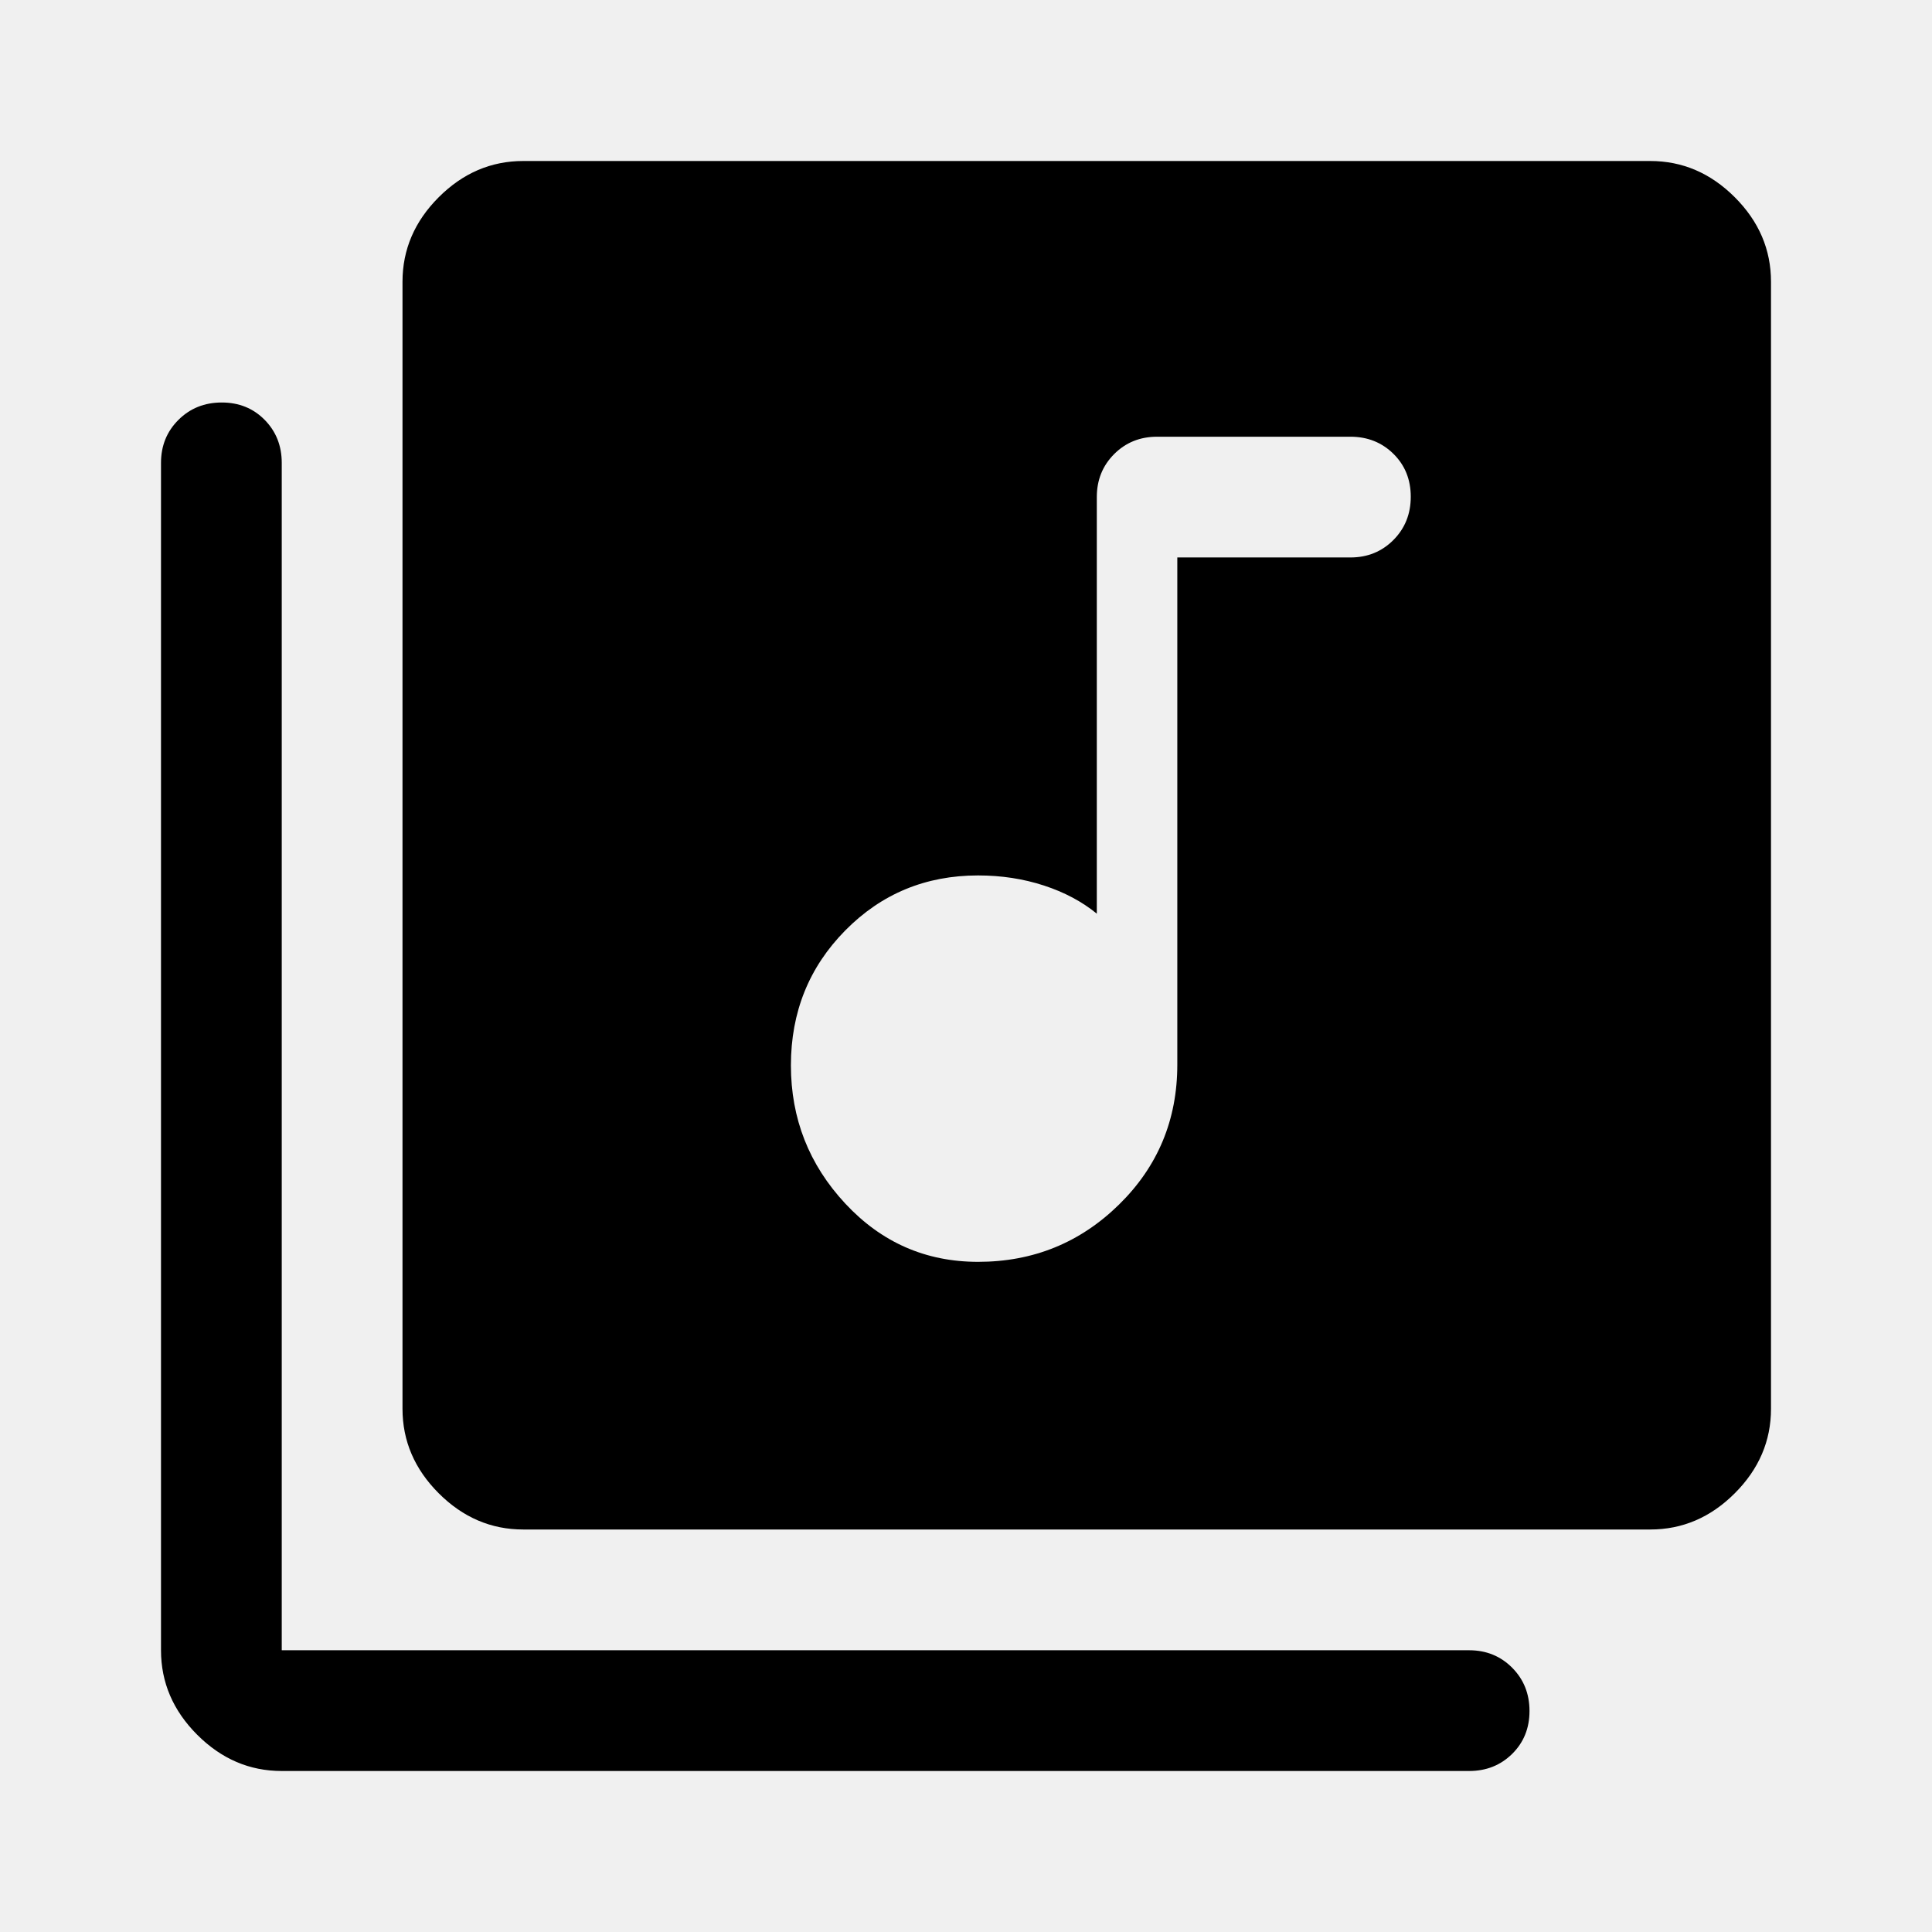
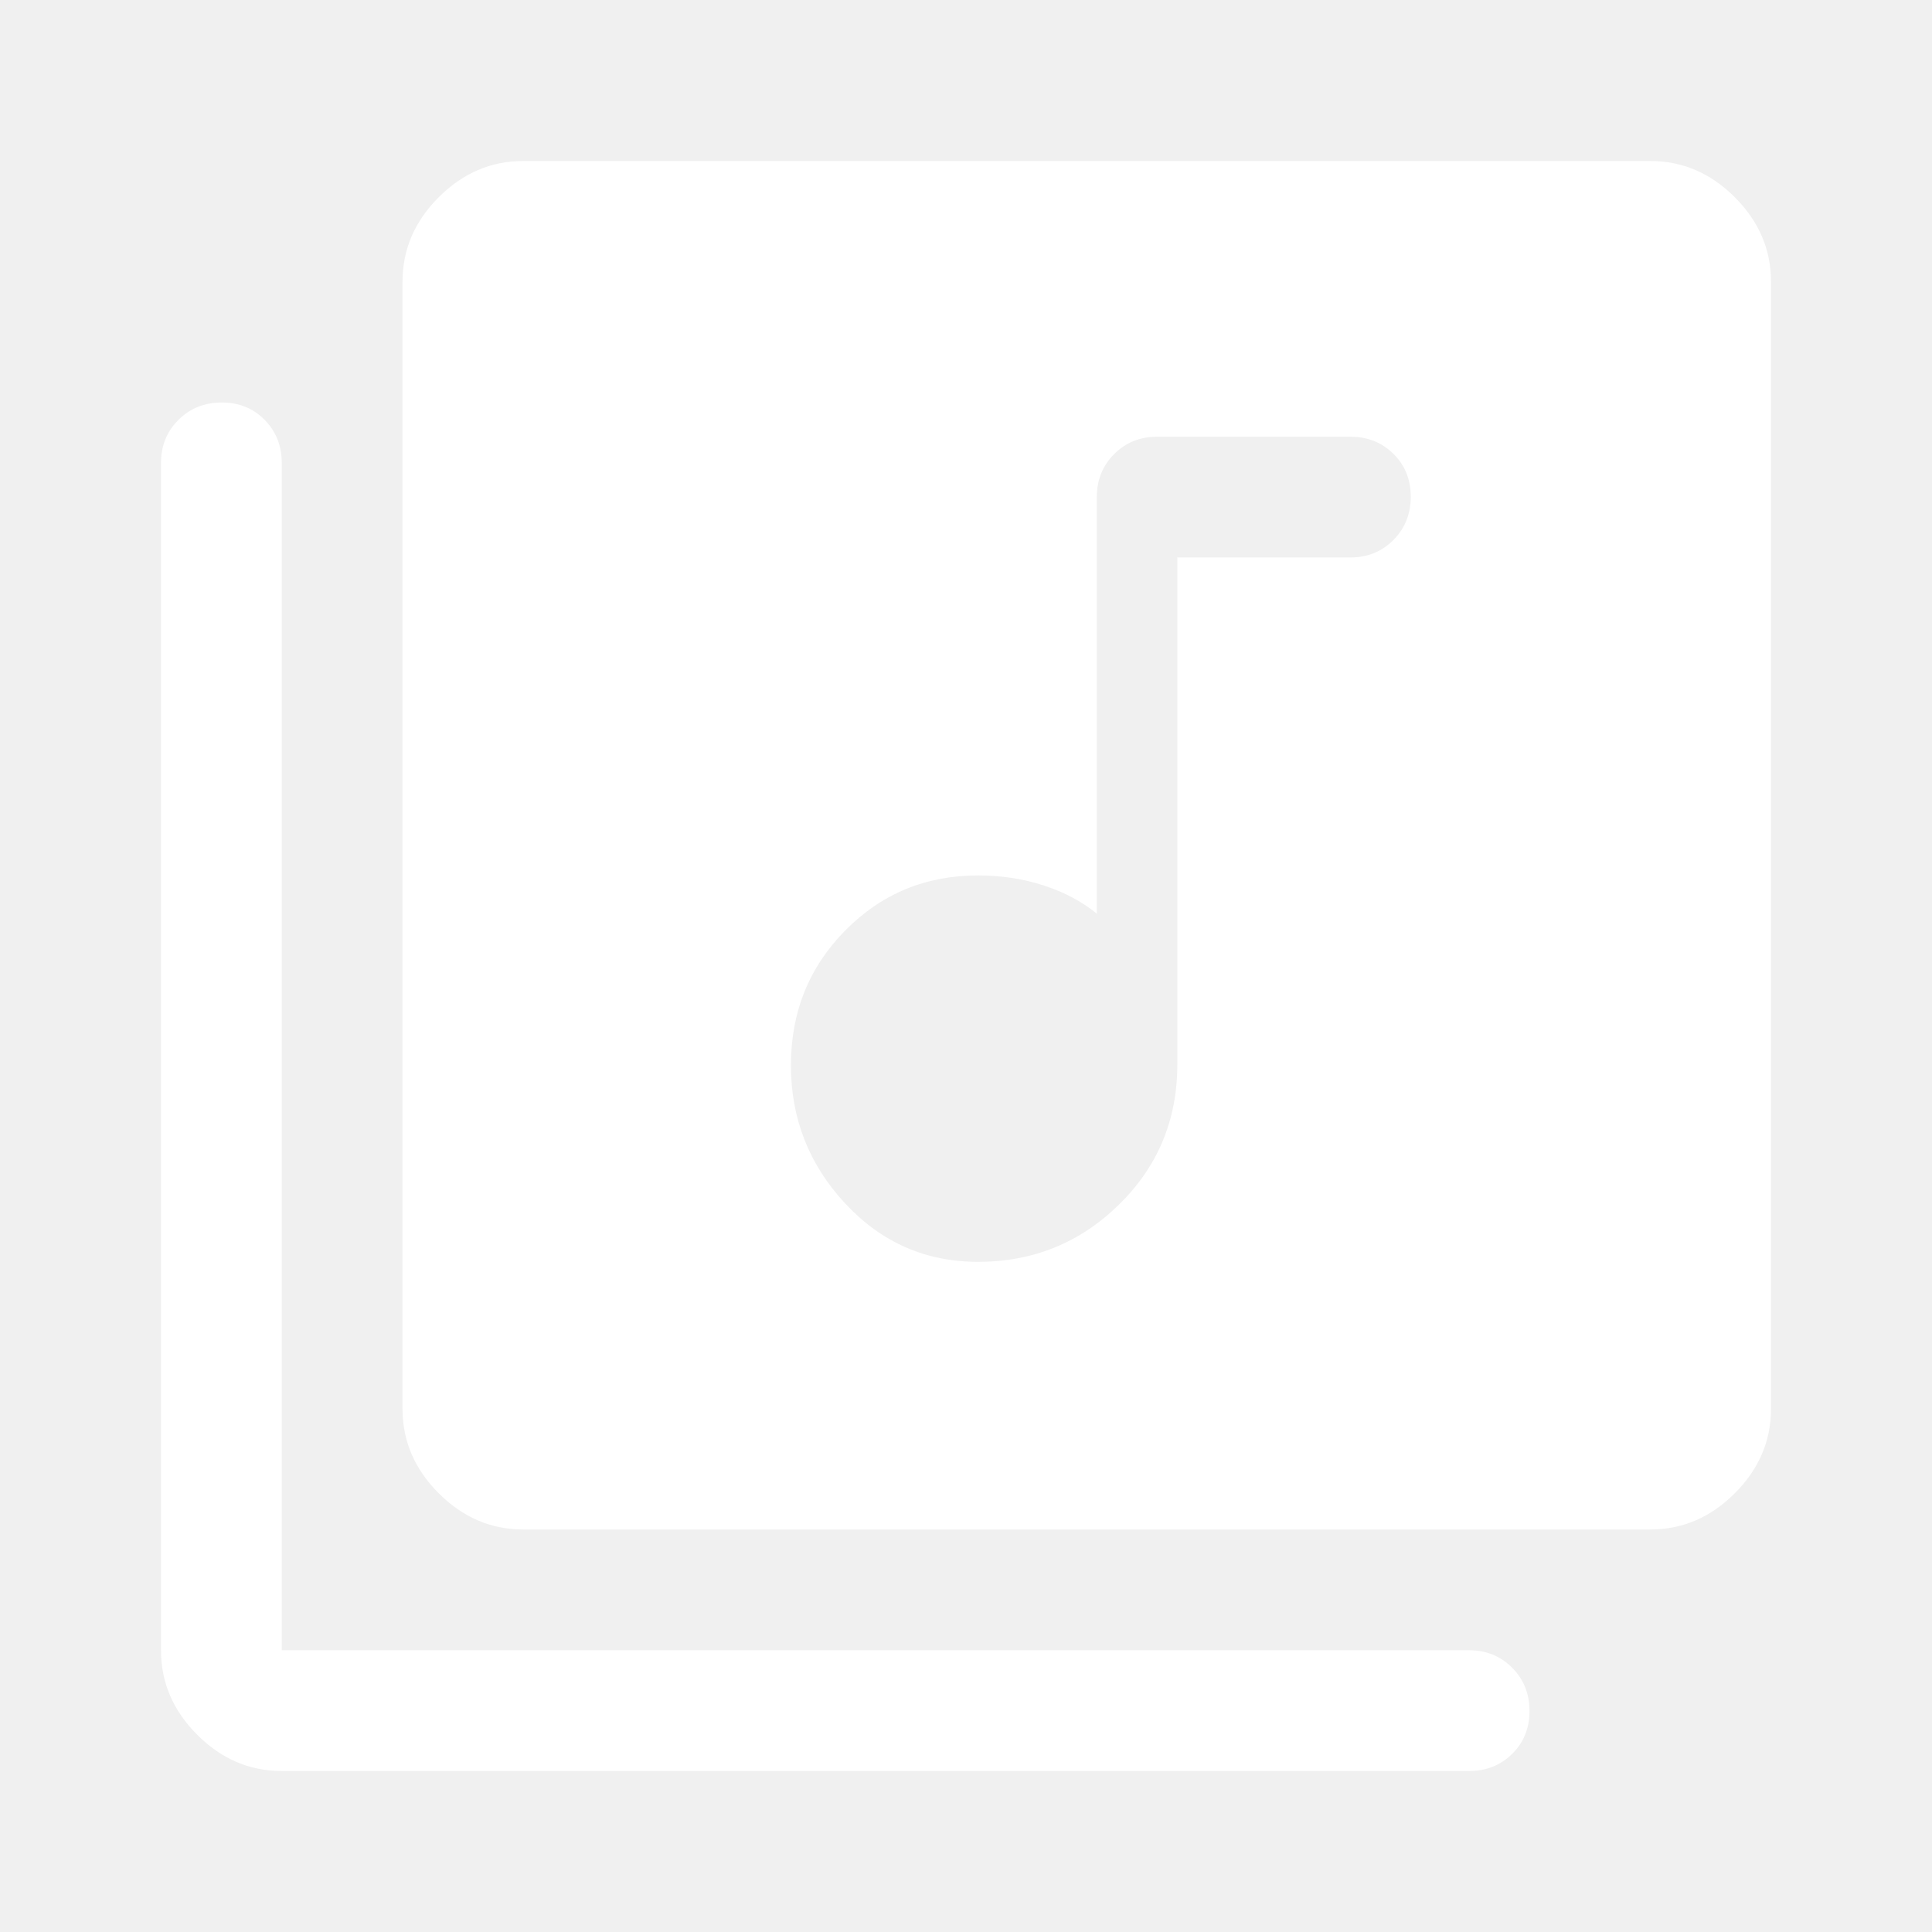
- <svg xmlns="http://www.w3.org/2000/svg" height="48" viewBox="0 -960 960 960" width="48">
+ <svg xmlns="http://www.w3.org/2000/svg" fill="#FFFFFF" height="48" viewBox="0 -960 960 960" width="48">
  <path d="M486-333q41 0 70-28.42T585-431v-252h86q12.75 0 21.38-8.68 8.62-8.67 8.62-21.5 0-12.82-8.62-21.32-8.63-8.5-21.38-8.5h-96q-12.75 0-21.37 8.62Q545-725.75 545-713v207q-11-9-26.32-14T486-525q-39.06 0-66.03 27.37-26.97 27.36-26.97 67Q393-391 419.97-362q26.97 29 66.03 29ZM260-200q-24 0-42-18t-18-42v-560q0-24 18-42t42-18h560q24 0 42 18t18 42v560q0 24-18 42t-42 18H260ZM140-80q-24 0-42-18t-18-42v-590q0-12.75 8.68-21.38 8.67-8.62 21.5-8.62 12.82 0 21.32 8.62 8.5 8.63 8.5 21.38v590h590q12.75 0 21.38 8.68 8.62 8.67 8.62 21.5 0 12.82-8.62 21.32Q742.75-80 730-80H140Z" />
</svg>
